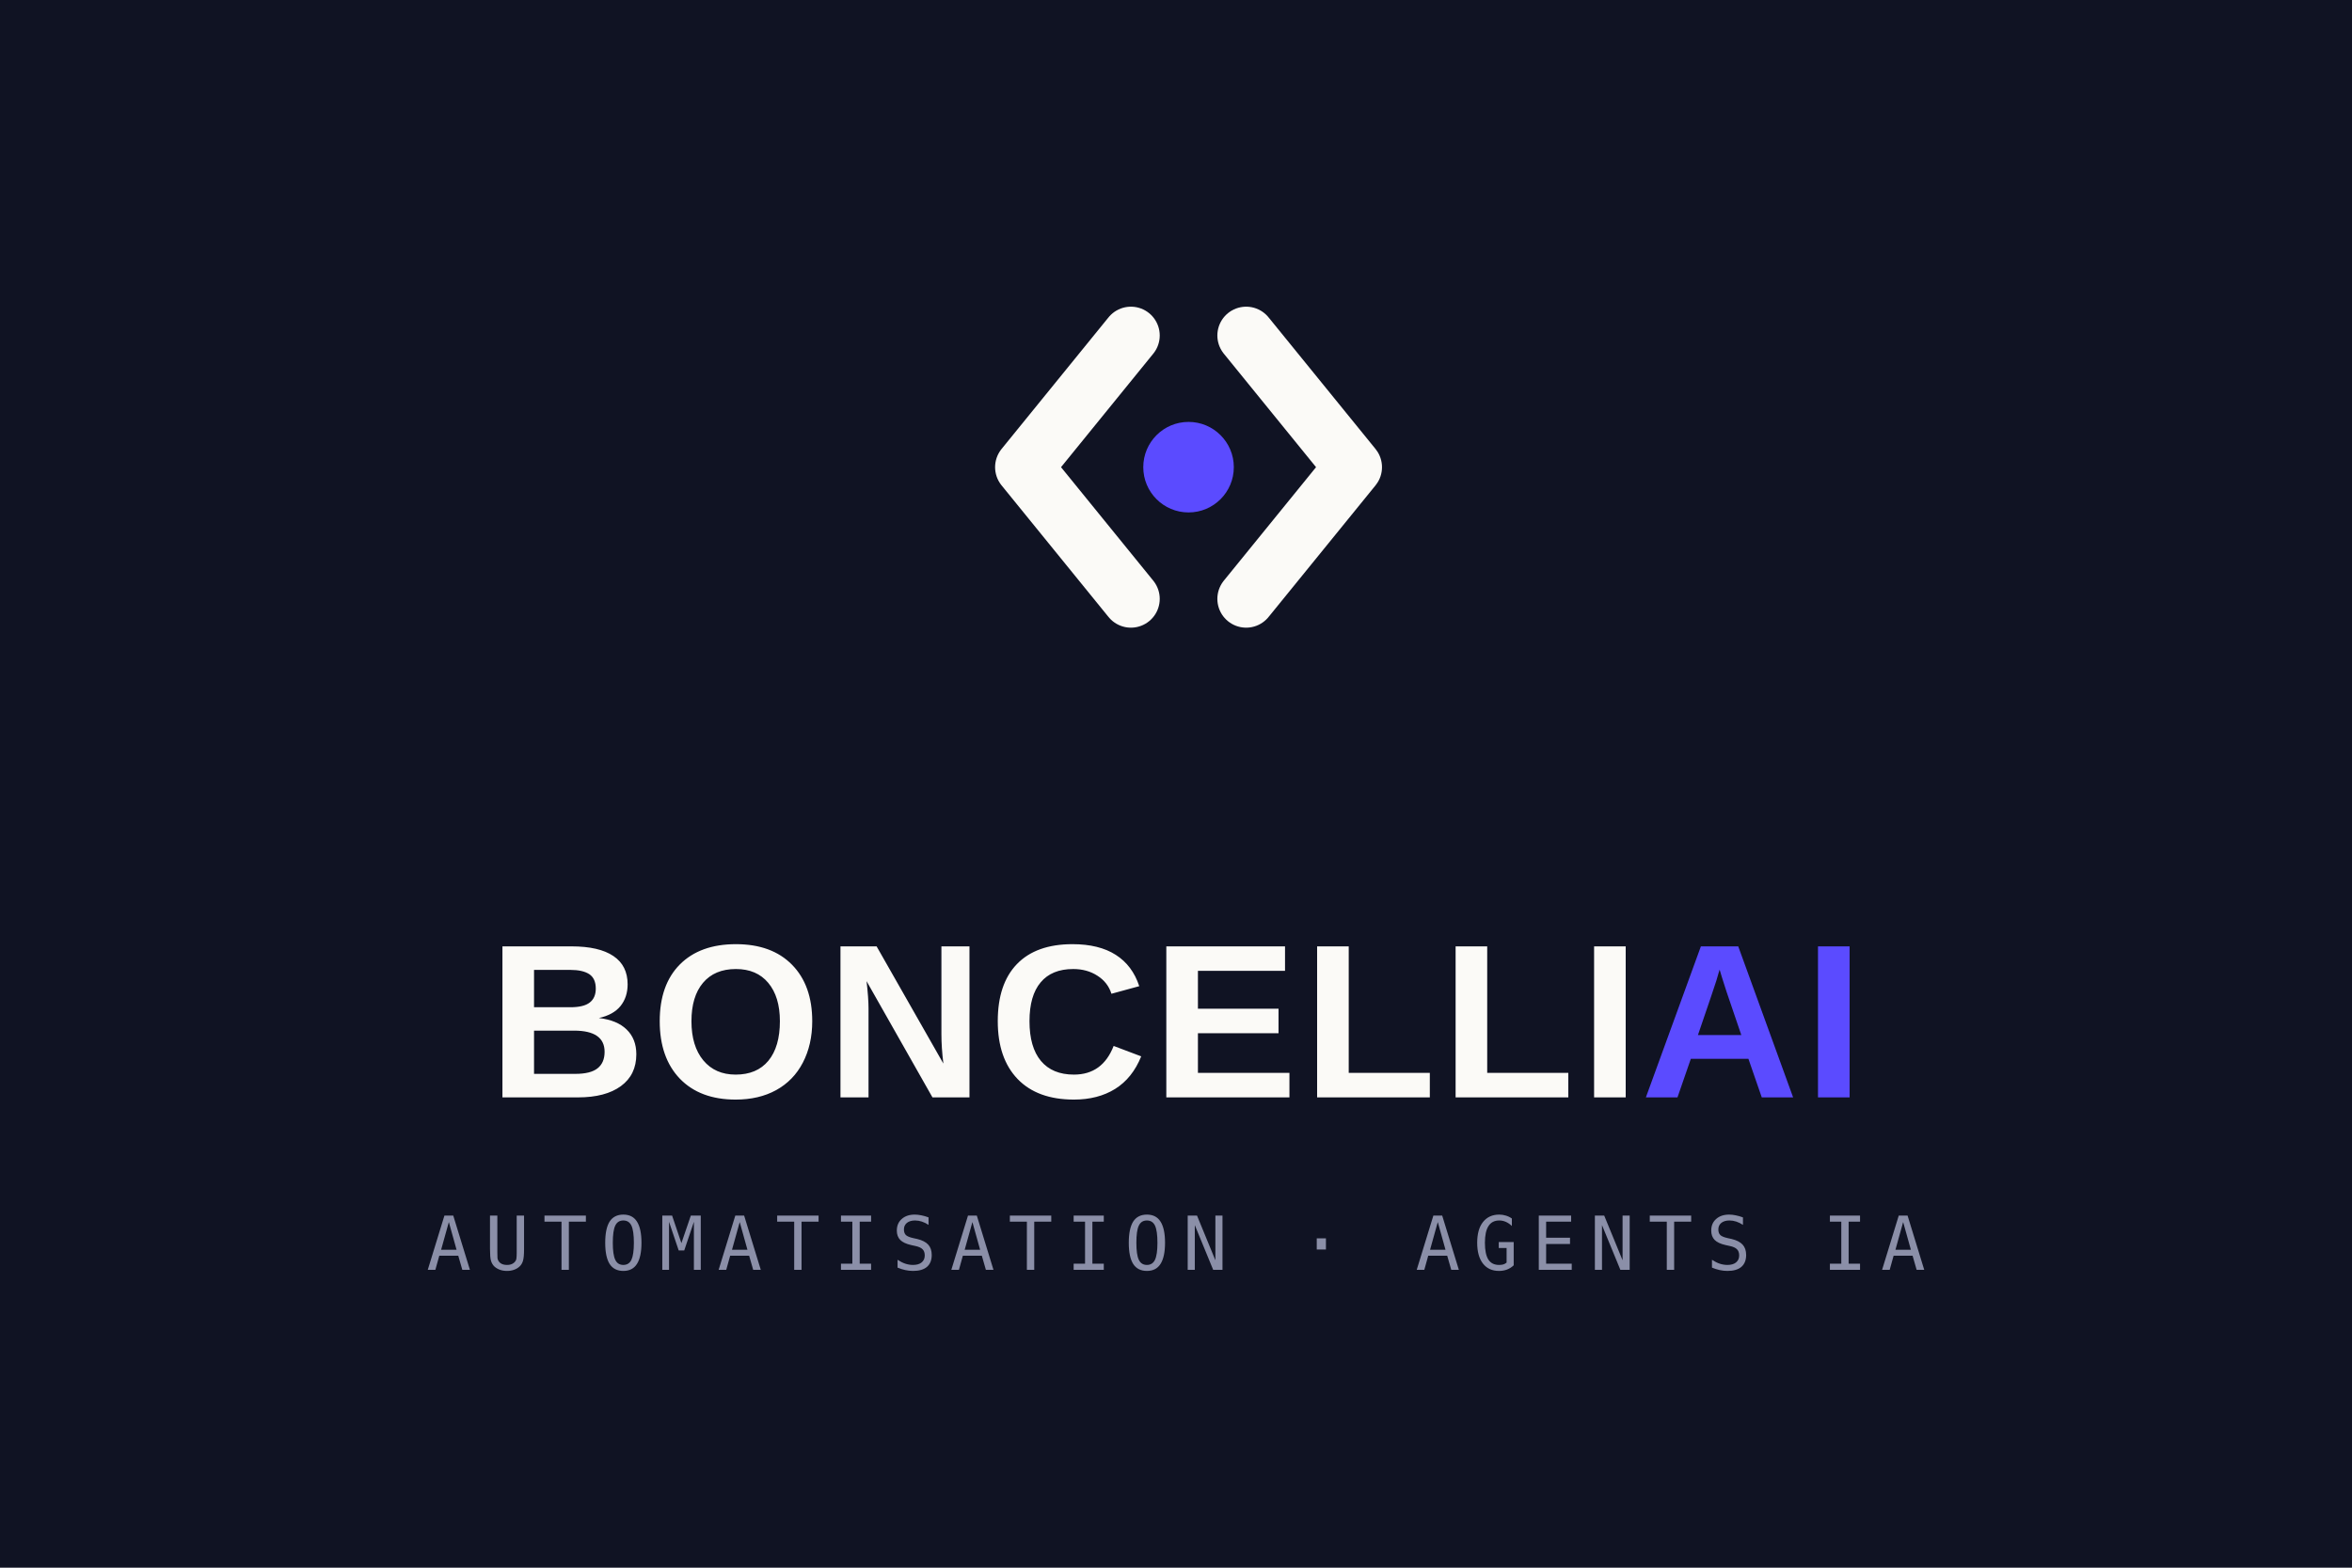
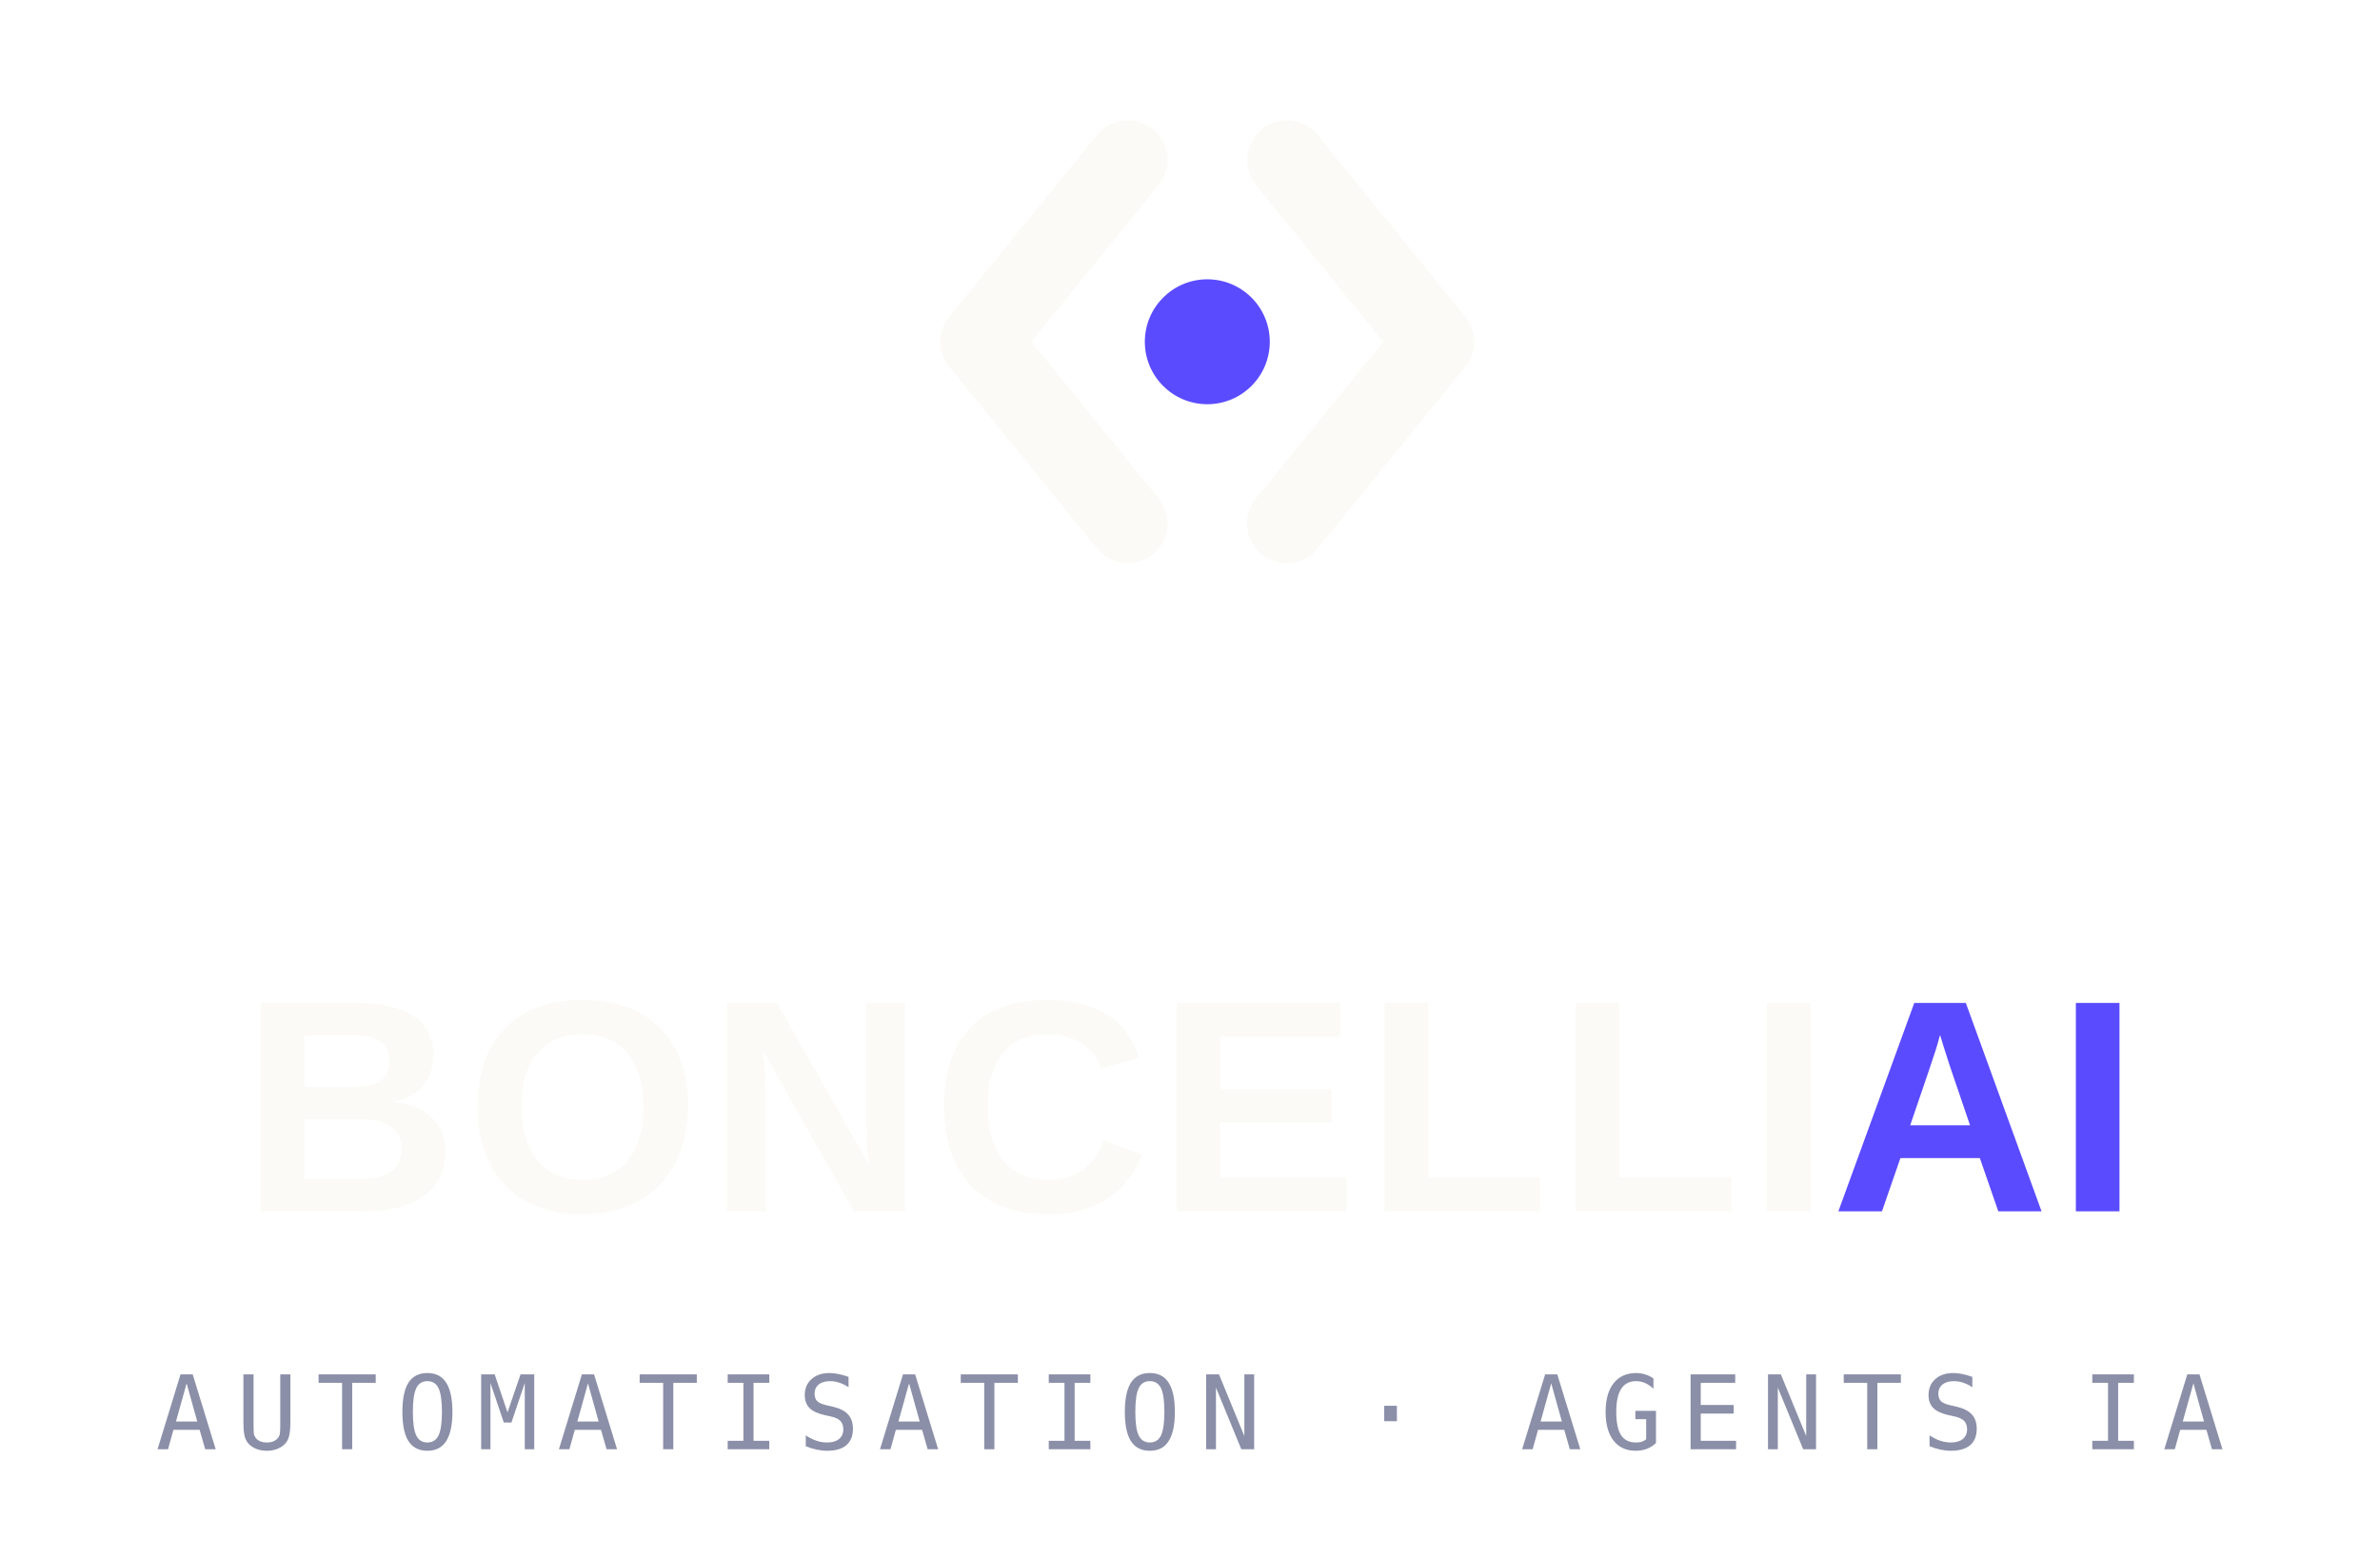
- <svg xmlns="http://www.w3.org/2000/svg" viewBox="0 0 300 200" width="600" height="400">
-   <rect width="300" height="200" fill="#101323" />
+ <svg xmlns="http://www.w3.org/2000/svg" viewBox="40 28 220 144" width="440" height="288">
  <g transform="translate(118,26) scale(1.05)">
    <path d="M25 16 L 12 32 L 25 48" stroke="#FBFAF7" stroke-width="7" stroke-linecap="round" stroke-linejoin="round" fill="none" />
    <path d="M39 16 L 52 32 L 39 48" stroke="#FBFAF7" stroke-width="7" stroke-linecap="round" stroke-linejoin="round" fill="none" />
    <circle cx="32" cy="32" r="5.5" fill="#5B4BFF" />
  </g>
  <text x="150" text-anchor="middle" y="140" font-family="Space Grotesk, Arial, sans-serif" font-weight="700" font-size="28" letter-spacing="0.56" fill="#FBFAF7">BONCELLI<tspan fill="#5B4BFF">AI</tspan>
  </text>
  <text x="150" y="162" text-anchor="middle" font-family="IBM Plex Mono, monospace" font-weight="500" font-size="9.5" letter-spacing="1.7" fill="#8B8FA8">AUTOMATISATION · AGENTS IA</text>
</svg>
